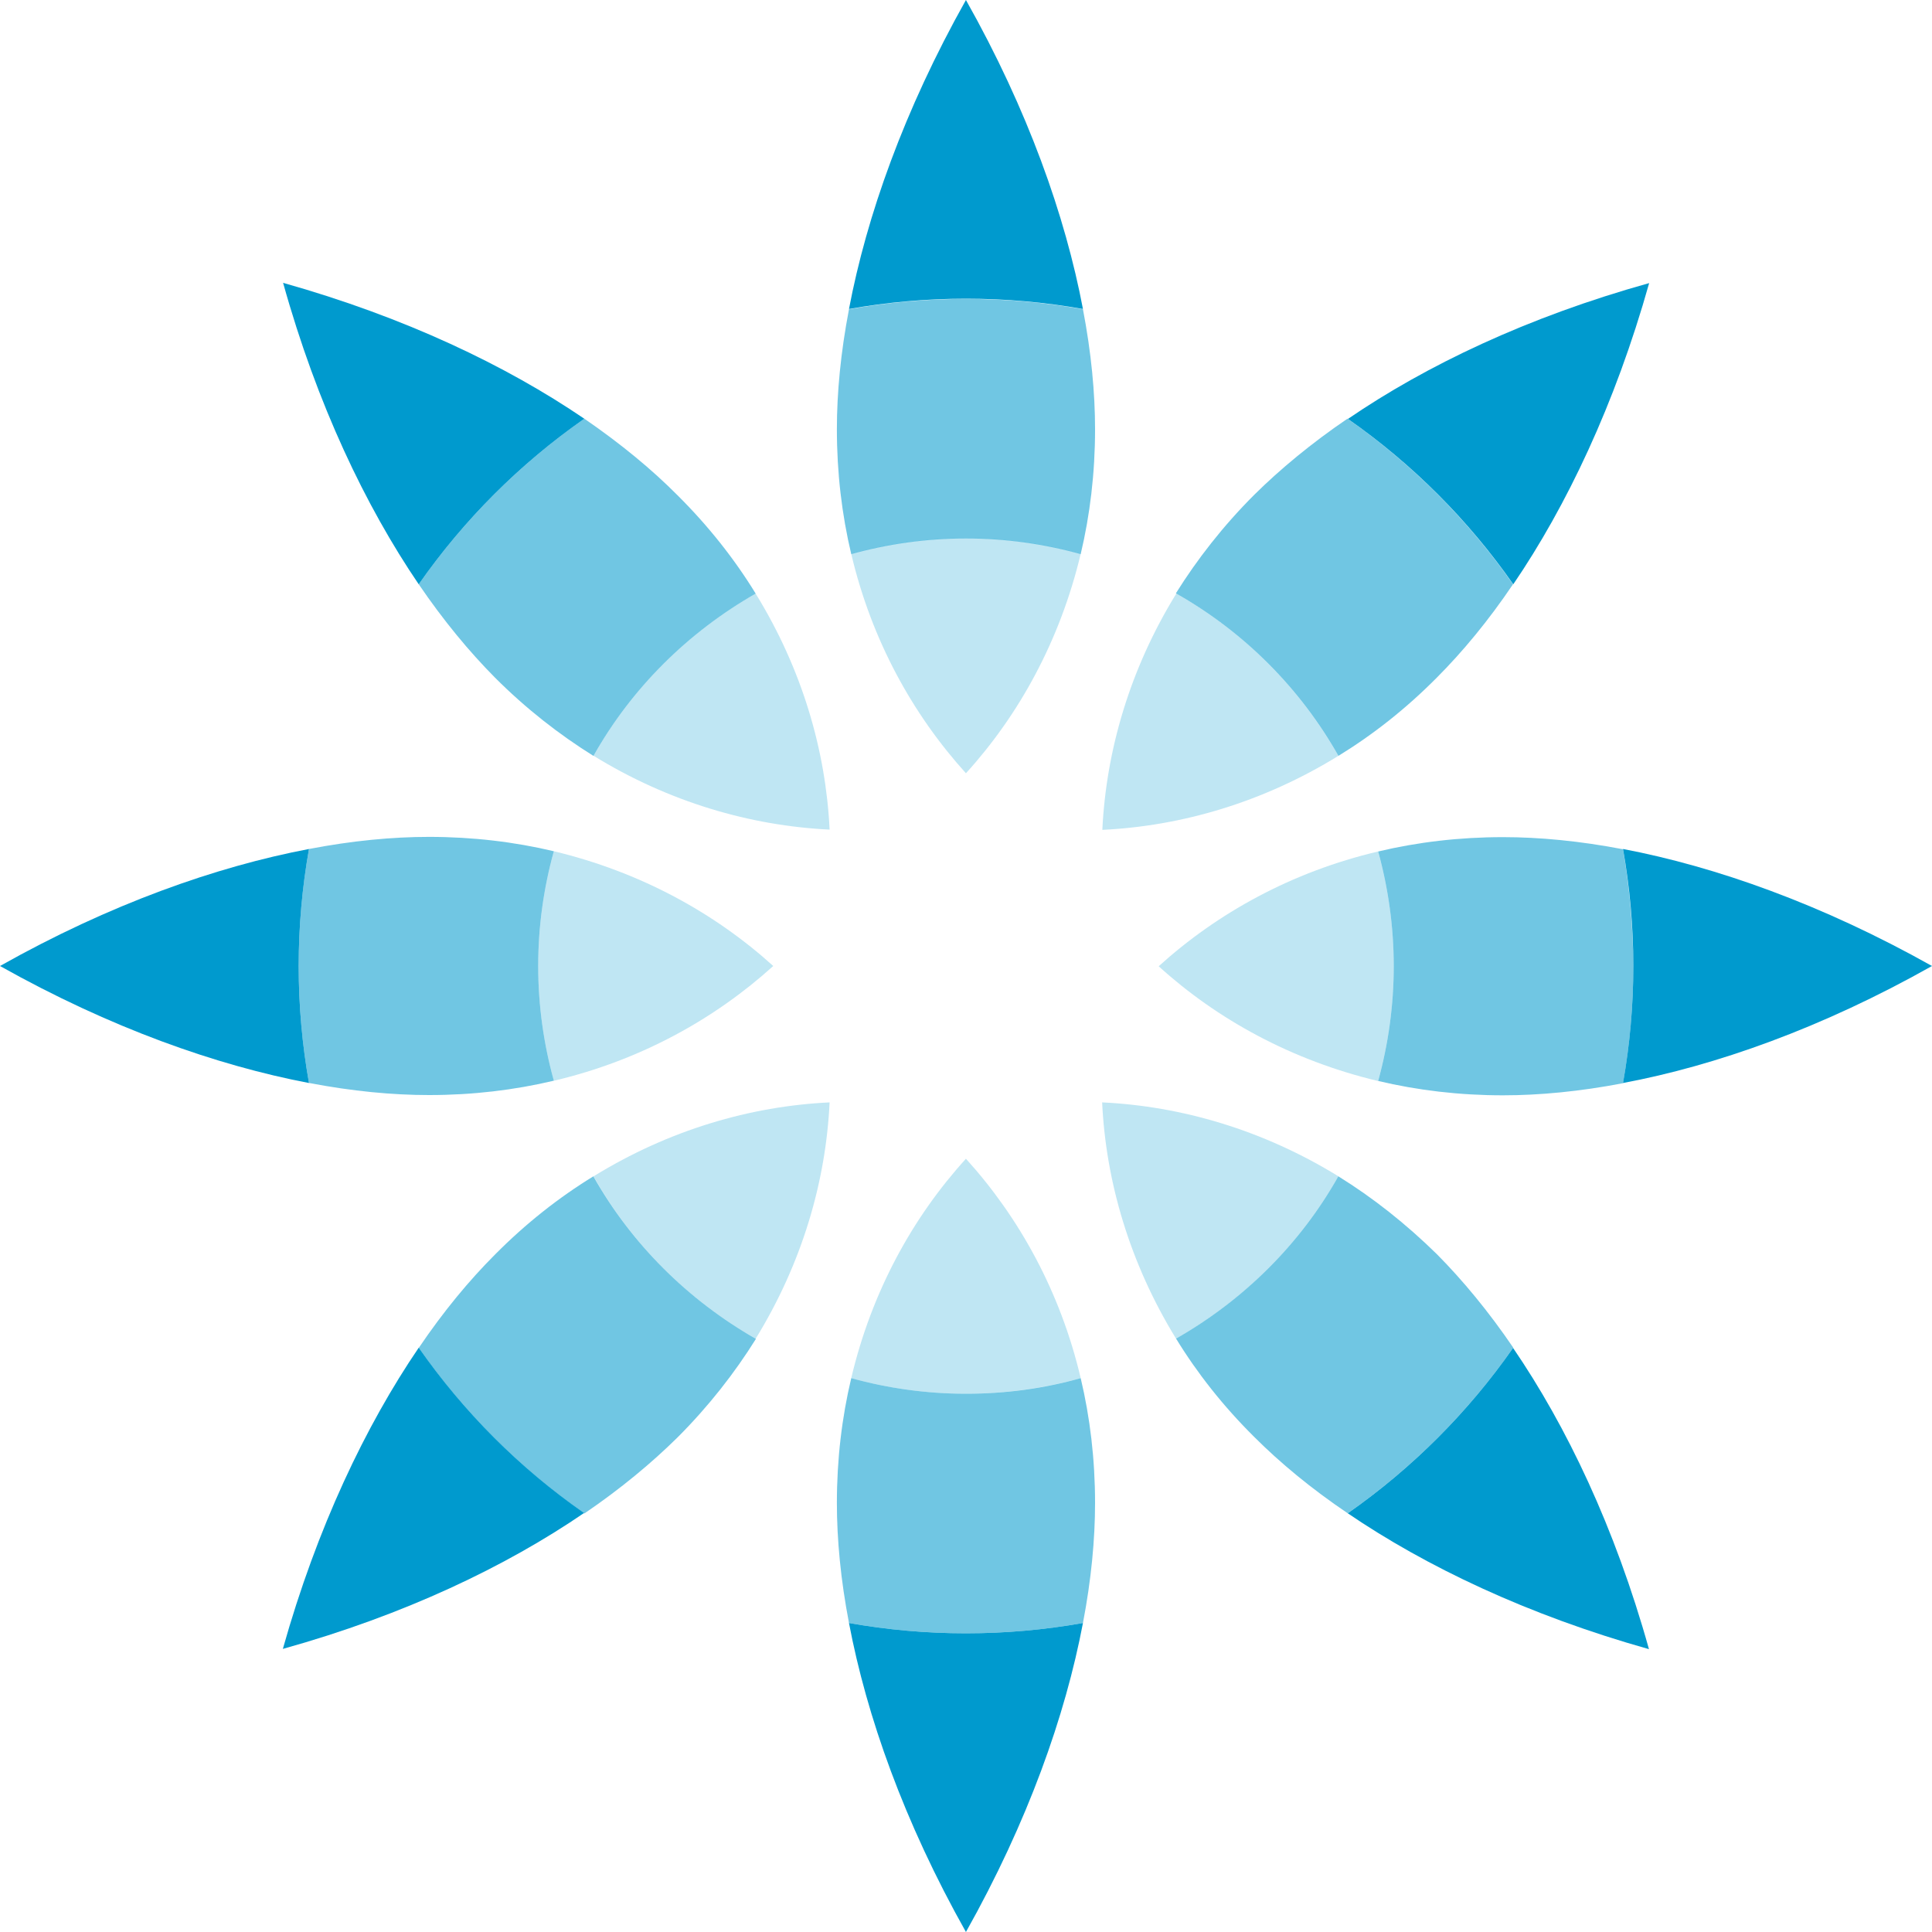
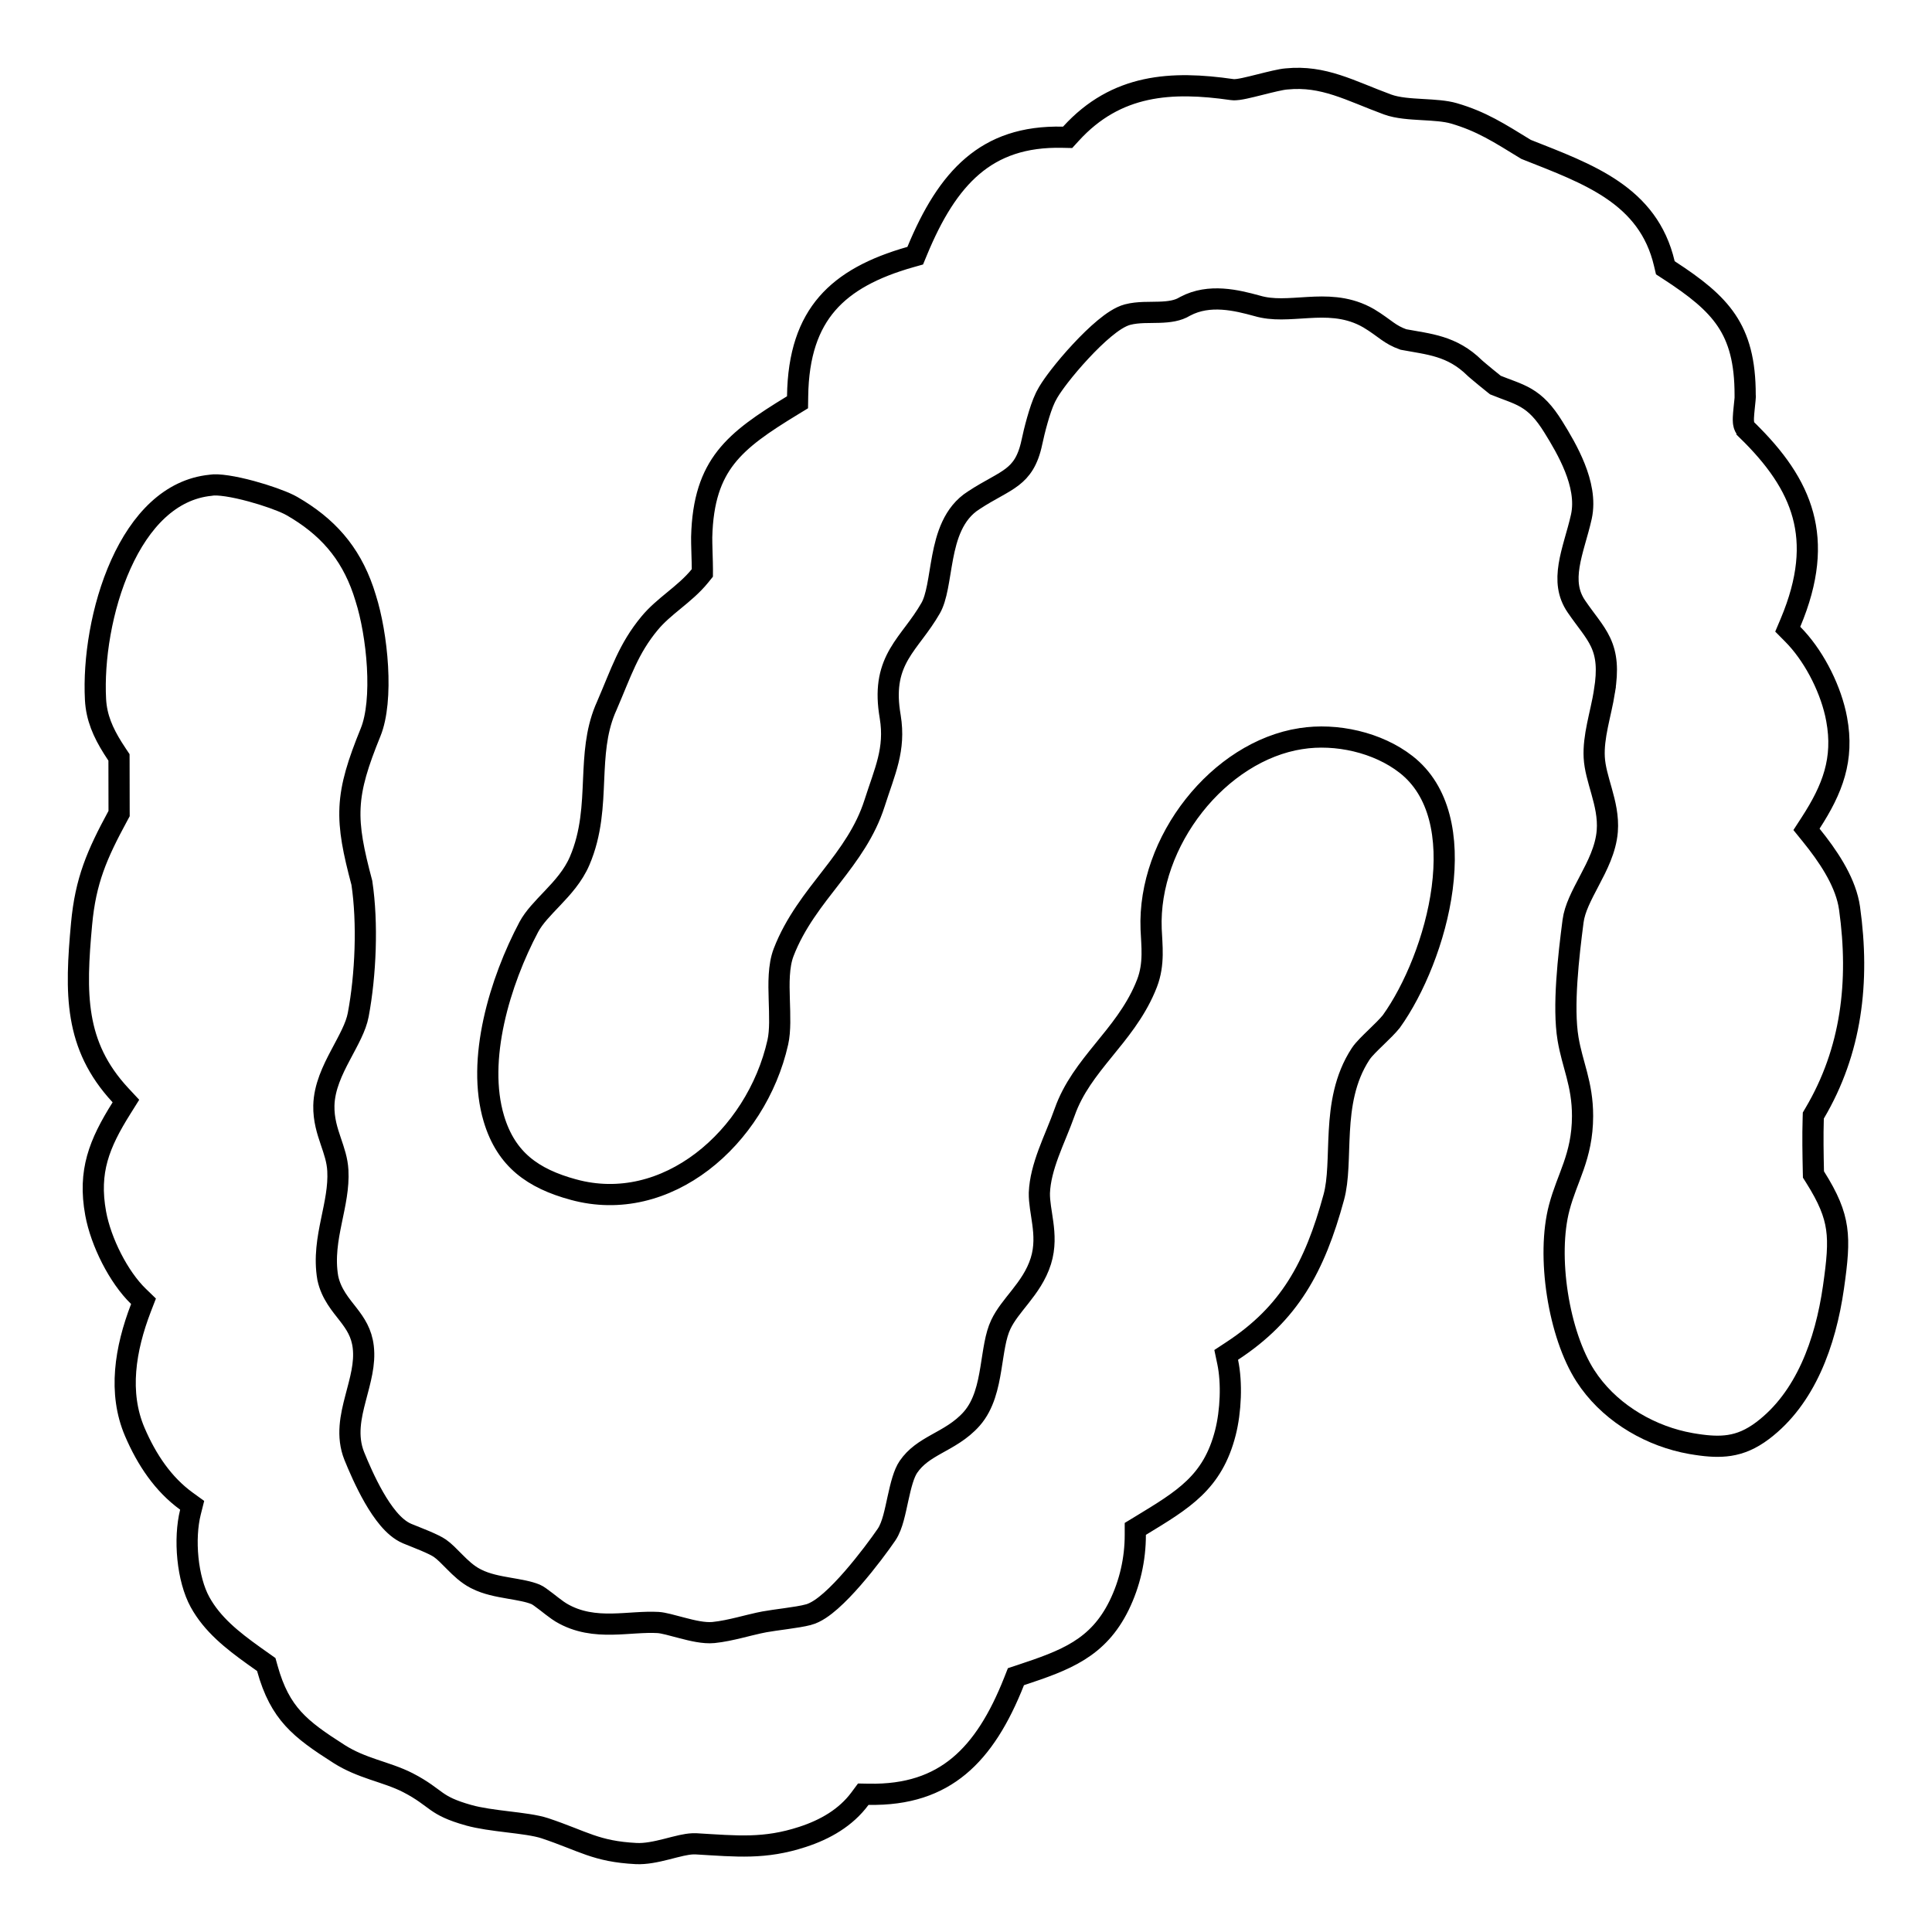
- <svg xmlns="http://www.w3.org/2000/svg" width="30" height="30" viewBox="0 0 30 30" fill="none">
-   <path d="M30 15C28.288 14.039 26.64 13.457 25.202 13.183C25.307 13.773 25.362 14.379 25.362 15C25.362 15.621 25.307 16.227 25.202 16.817C26.64 16.547 28.288 15.965 30 15Z" fill="#009ACE" />
-   <path d="M23.498 9.073C24.323 7.861 25.077 6.283 25.608 4.396C23.717 4.923 22.142 5.677 20.931 6.505C21.927 7.201 22.799 8.072 23.498 9.073Z" fill="#009ACE" />
-   <path d="M13.183 4.798C13.773 4.693 14.378 4.638 14.999 4.638C15.621 4.638 16.226 4.693 16.816 4.798C16.543 3.356 15.961 1.707 14.999 0C14.038 1.711 13.456 3.36 13.183 4.798Z" fill="#009ACE" />
-   <path d="M6.502 9.073C7.201 8.072 8.073 7.201 9.073 6.502C7.862 5.677 6.283 4.923 4.396 4.392C4.923 6.283 5.678 7.861 6.502 9.073Z" fill="#009ACE" />
-   <path d="M0 15C1.711 15.961 3.36 16.543 4.798 16.817C4.693 16.227 4.638 15.621 4.638 15C4.638 14.379 4.693 13.773 4.798 13.183C3.356 13.457 1.707 14.039 0 15Z" fill="#009ACE" />
-   <path d="M6.502 20.927C5.677 22.139 4.923 23.717 4.392 25.604C6.283 25.077 7.857 24.323 9.069 23.494C8.072 22.799 7.201 21.927 6.502 20.927Z" fill="#009ACE" />
-   <path d="M13.183 25.202C13.456 26.643 14.038 28.292 14.999 30C15.961 28.288 16.543 26.64 16.816 25.202C16.226 25.307 15.621 25.362 14.999 25.362C14.378 25.362 13.773 25.307 13.183 25.202Z" fill="#009ACE" />
-   <path d="M20.928 23.498C22.139 24.323 23.718 25.077 25.605 25.608C25.077 23.717 24.323 22.142 23.495 20.931C22.799 21.927 21.928 22.799 20.928 23.498Z" fill="#009ACE" />
-   <g opacity="0.75">
-     <path opacity="0.75" d="M25.202 13.187C24.53 13.058 23.904 12.999 23.338 12.999C22.658 12.999 22.009 13.077 21.4 13.222C21.556 13.788 21.642 14.386 21.642 15.004C21.642 15.621 21.556 16.219 21.4 16.785C22.009 16.93 22.658 17.008 23.338 17.008C23.904 17.008 24.53 16.949 25.202 16.82C25.307 16.23 25.362 15.625 25.362 15.004C25.358 14.382 25.303 13.773 25.202 13.187Z" fill="#009ACE" />
-     <path opacity="0.75" d="M20.783 11.737C21.318 11.409 21.83 11.007 22.311 10.522C22.709 10.123 23.112 9.639 23.494 9.072C22.795 8.072 21.924 7.201 20.924 6.501C20.361 6.884 19.876 7.287 19.474 7.685C18.993 8.166 18.591 8.682 18.259 9.213C19.318 9.811 20.189 10.686 20.783 11.737Z" fill="#009ACE" />
-     <path opacity="0.75" d="M14.999 4.642C14.378 4.642 13.773 4.696 13.183 4.802C13.054 5.474 12.995 6.099 12.995 6.666C12.995 7.345 13.073 7.994 13.218 8.604C13.784 8.447 14.382 8.361 14.999 8.361C15.617 8.361 16.215 8.447 16.781 8.604C16.926 7.994 17.004 7.345 17.004 6.666C17.004 6.099 16.945 5.474 16.816 4.802C16.226 4.696 15.621 4.642 14.999 4.642Z" fill="#009ACE" />
-     <path opacity="0.75" d="M9.073 6.501C8.073 7.201 7.201 8.072 6.502 9.072C6.885 9.635 7.287 10.12 7.686 10.522C8.166 11.003 8.682 11.405 9.214 11.737C9.807 10.686 10.683 9.815 11.734 9.217C11.406 8.682 11.003 8.17 10.519 7.689C10.12 7.287 9.636 6.888 9.073 6.501Z" fill="#009ACE" />
-     <path opacity="0.75" d="M8.6 16.781C8.443 16.215 8.357 15.617 8.357 14.999C8.357 14.382 8.443 13.784 8.6 13.218C7.99 13.073 7.342 12.995 6.662 12.995C6.095 12.995 5.47 13.054 4.798 13.183C4.692 13.773 4.638 14.378 4.638 14.999C4.638 15.621 4.692 16.226 4.798 16.816C5.47 16.945 6.095 17.004 6.662 17.004C7.342 17.004 7.99 16.926 8.6 16.781Z" fill="#009ACE" />
-     <path opacity="0.75" d="M9.214 18.266C8.678 18.594 8.166 18.997 7.686 19.481C7.287 19.88 6.885 20.364 6.502 20.931C7.201 21.931 8.073 22.802 9.073 23.502C9.636 23.119 10.12 22.716 10.523 22.318C11.003 21.837 11.406 21.322 11.738 20.79C10.683 20.189 9.807 19.317 9.214 18.266Z" fill="#009ACE" />
-     <path opacity="0.75" d="M14.999 21.642C14.382 21.642 13.784 21.556 13.218 21.4C13.073 22.009 12.995 22.658 12.995 23.338C12.995 23.904 13.054 24.53 13.183 25.202C13.773 25.307 14.378 25.362 14.999 25.362C15.621 25.362 16.226 25.307 16.816 25.202C16.945 24.53 17.004 23.904 17.004 23.338C17.004 22.658 16.926 22.009 16.781 21.4C16.211 21.56 15.617 21.642 14.999 21.642Z" fill="#009ACE" />
-     <path opacity="0.75" d="M20.782 18.266C20.189 19.317 19.313 20.189 18.262 20.786C18.59 21.322 18.993 21.834 19.477 22.314C19.876 22.713 20.36 23.115 20.927 23.498C21.927 22.799 22.799 21.927 23.498 20.927C23.115 20.364 22.713 19.88 22.314 19.477C21.829 19.001 21.318 18.598 20.782 18.266Z" fill="#009ACE" />
-   </g>
-   <g opacity="0.5">
-     <path opacity="0.5" d="M21.399 13.222C20.055 13.539 18.903 14.179 17.992 15.004C18.899 15.828 20.055 16.465 21.399 16.786C21.556 16.219 21.642 15.621 21.642 15.004C21.642 14.383 21.556 13.789 21.399 13.222Z" fill="#009ACE" />
-     <path opacity="0.5" d="M18.266 9.217C17.543 10.389 17.176 11.659 17.117 12.886C18.344 12.827 19.61 12.46 20.782 11.737C20.188 10.686 19.317 9.811 18.266 9.217Z" fill="#009ACE" />
-     <path opacity="0.5" d="M13.218 8.6C13.534 9.944 14.175 11.096 14.999 12.007C15.824 11.1 16.461 9.944 16.781 8.6C16.215 8.443 15.617 8.357 14.999 8.357C14.382 8.357 13.784 8.443 13.218 8.6Z" fill="#009ACE" />
-     <path opacity="0.5" d="M9.213 11.733C10.385 12.456 11.655 12.823 12.882 12.882C12.823 11.655 12.456 10.389 11.733 9.217C10.682 9.811 9.811 10.682 9.213 11.733Z" fill="#009ACE" />
-     <path opacity="0.5" d="M8.6 13.218C8.443 13.785 8.357 14.383 8.357 15C8.357 15.617 8.443 16.215 8.6 16.782C9.944 16.465 11.096 15.824 12.007 15C11.096 14.175 9.94 13.539 8.6 13.218Z" fill="#009ACE" />
-     <path opacity="0.5" d="M11.734 20.787C12.456 19.614 12.824 18.345 12.882 17.118C11.655 17.176 10.389 17.544 9.217 18.266C9.807 19.317 10.682 20.189 11.734 20.787Z" fill="#009ACE" />
-     <path opacity="0.5" d="M13.218 21.4C13.784 21.556 14.382 21.642 14.999 21.642C15.617 21.642 16.215 21.556 16.781 21.4C16.465 20.056 15.824 18.903 14.999 17.993C14.171 18.903 13.534 20.06 13.218 21.4Z" fill="#009ACE" />
-     <path opacity="0.5" d="M18.262 20.787C19.314 20.193 20.185 19.317 20.783 18.266C19.61 17.544 18.341 17.176 17.114 17.118C17.172 18.345 17.54 19.61 18.262 20.787Z" fill="#009ACE" />
-   </g>
+ <svg xmlns="http://www.w3.org/2000/svg" width="114" height="114" viewBox="0 0 114 114" fill="none">
+   <path d="M12.471 28.627C12.64 28.598 12.957 28.607 13.403 28.674C13.833 28.739 14.329 28.85 14.831 28.986C15.725 29.228 16.57 29.533 17.05 29.768L17.232 29.865C19.294 31.054 20.649 32.57 21.432 34.837L21.581 35.301L21.584 35.312C21.913 36.346 22.189 37.842 22.274 39.339C22.361 40.853 22.247 42.275 21.869 43.205C21.122 45.041 20.719 46.321 20.654 47.641C20.59 48.947 20.861 50.243 21.352 52.093C21.708 54.46 21.58 57.534 21.138 59.88C21 60.612 20.569 61.355 20.085 62.273C19.63 63.135 19.134 64.145 19.11 65.238C19.093 66.058 19.314 66.735 19.514 67.327C19.719 67.933 19.901 68.446 19.935 69.067C19.989 70.059 19.77 71.003 19.553 72.059C19.342 73.085 19.135 74.211 19.341 75.404L19.343 75.416L19.346 75.428C19.545 76.359 20.127 77.015 20.545 77.555C20.979 78.116 21.336 78.652 21.434 79.477C21.551 80.474 21.26 81.429 20.976 82.52C20.707 83.55 20.432 84.74 20.905 85.914C21.144 86.505 21.558 87.472 22.069 88.362C22.325 88.806 22.614 89.247 22.927 89.616C23.233 89.976 23.602 90.315 24.03 90.494C24.363 90.632 24.687 90.753 25.088 90.923C25.471 91.086 25.783 91.236 25.957 91.357C26.233 91.548 26.498 91.83 26.851 92.184C27.174 92.509 27.574 92.895 28.046 93.138L28.051 93.141L28.12 93.175C28.706 93.474 29.41 93.603 30.01 93.707C30.655 93.82 31.189 93.905 31.611 94.081C31.724 94.127 31.941 94.28 32.253 94.522C32.451 94.676 32.691 94.868 32.906 95.018L33.111 95.152C34.113 95.748 35.158 95.849 36.126 95.832C36.604 95.824 37.091 95.786 37.536 95.759C37.992 95.732 38.419 95.714 38.83 95.738C39.144 95.756 39.631 95.898 40.27 96.065C40.831 96.212 41.54 96.385 42.102 96.329C42.62 96.277 43.157 96.157 43.661 96.035C44.05 95.94 44.415 95.846 44.764 95.769L45.108 95.699C45.416 95.641 45.887 95.58 46.387 95.509C46.859 95.443 47.375 95.365 47.704 95.276H47.705C48.155 95.154 48.618 94.813 49.024 94.455C49.452 94.078 49.899 93.606 50.319 93.123C51.161 92.156 51.939 91.099 52.31 90.554C52.504 90.269 52.629 89.9 52.723 89.558C52.819 89.206 52.903 88.805 52.985 88.428C53.161 87.621 53.333 86.947 53.605 86.551C54.028 85.937 54.584 85.585 55.255 85.209C55.902 84.845 56.703 84.439 57.341 83.712C58.067 82.886 58.303 81.75 58.465 80.77C58.639 79.712 58.733 78.826 59.056 78.15C59.328 77.579 59.736 77.1 60.208 76.501C60.66 75.925 61.152 75.258 61.418 74.406C61.67 73.597 61.621 72.84 61.532 72.174C61.439 71.477 61.321 70.953 61.329 70.39C61.36 69.615 61.578 68.84 61.873 68.039C62.021 67.638 62.184 67.242 62.35 66.837C62.513 66.437 62.679 66.027 62.823 65.619C63.323 64.208 64.187 63.117 65.131 61.956C66 60.888 66.945 59.751 67.564 58.307L67.683 58.014C68.123 56.873 67.961 55.763 67.924 54.825C67.821 52.249 68.808 49.621 70.454 47.535C72.101 45.447 74.365 43.955 76.756 43.584H76.758C78.844 43.254 81.294 43.799 82.969 45.107C84.961 46.663 85.49 49.41 85.098 52.413C84.709 55.388 83.434 58.411 82.097 60.274C81.875 60.55 81.537 60.879 81.182 61.222C81.009 61.389 80.833 61.56 80.683 61.716C80.538 61.866 80.388 62.032 80.284 62.191C79.337 63.636 79.114 65.262 79.029 66.741C79.008 67.112 78.995 67.481 78.983 67.835C78.972 68.192 78.96 68.535 78.942 68.868C78.906 69.536 78.843 70.127 78.702 70.643C77.572 74.793 76.075 77.504 72.71 79.712L72.353 79.947L72.441 80.365C72.703 81.604 72.624 83.281 72.31 84.524C71.559 87.487 69.813 88.495 67.29 90.032L66.99 90.214V90.566C66.991 92.013 66.664 93.438 66.038 94.722C64.791 97.267 62.866 97.967 60.224 98.843L59.946 98.935L59.839 99.207C58.968 101.41 57.937 103.089 56.587 104.208C55.254 105.314 53.557 105.917 51.261 105.874L50.938 105.868L50.747 106.126C49.909 107.259 48.687 107.955 47.35 108.39C45.109 109.121 43.497 108.939 41.087 108.798L40.872 108.797C40.654 108.807 40.432 108.847 40.225 108.891C39.945 108.951 39.629 109.037 39.332 109.112C38.708 109.269 38.096 109.4 37.533 109.371H37.532C35.154 109.248 34.426 108.639 32.157 107.88C31.609 107.697 30.759 107.598 29.968 107.501C29.131 107.399 28.302 107.292 27.664 107.113H27.663C26.608 106.817 26.157 106.564 25.778 106.301C25.384 106.027 24.942 105.639 24.072 105.191C23.427 104.859 22.696 104.639 22.031 104.412C21.345 104.177 20.671 103.918 20.013 103.5C18.826 102.744 17.965 102.149 17.298 101.412C16.645 100.69 16.151 99.803 15.771 98.432L15.711 98.217L15.529 98.088L14.975 97.695C13.694 96.777 12.526 95.85 11.801 94.53C11.435 93.864 11.188 92.941 11.089 91.96C10.99 90.981 11.044 89.999 11.236 89.231L11.339 88.822L10.997 88.574C9.635 87.585 8.661 86.144 7.953 84.492C6.966 82.186 7.384 79.599 8.319 77.168L8.468 76.783L8.171 76.495C6.995 75.358 5.955 73.281 5.647 71.61C5.415 70.346 5.475 69.316 5.742 68.353C6.013 67.379 6.503 66.444 7.175 65.376L7.43 64.969L7.104 64.619C4.37 61.67 4.439 58.607 4.813 54.523C5.049 51.954 5.721 50.417 6.952 48.145L7.028 48.005L7.027 47.846L7.022 44.881L7.021 44.692L6.916 44.535L6.658 44.138C6.082 43.22 5.693 42.344 5.636 41.278C5.511 38.933 5.983 35.843 7.133 33.294C8.289 30.729 10.05 28.871 12.426 28.634L12.448 28.631L12.471 28.627Z" stroke="black" stroke-width="1.25" />
+   <path d="M75.917 4.657C78.109 4.441 79.646 5.344 81.871 6.164C82.466 6.383 83.246 6.425 83.914 6.464C84.638 6.505 85.282 6.542 85.785 6.688C87.416 7.162 88.454 7.84 89.998 8.785L90.044 8.813L90.095 8.834C93.703 10.263 97.258 11.498 98.207 15.556L98.265 15.801L98.476 15.938C100.046 16.957 101.152 17.828 101.879 18.912C102.593 19.977 102.979 21.309 102.975 23.319V23.373L102.979 23.395C102.979 23.401 102.979 23.411 102.979 23.423C102.977 23.464 102.972 23.521 102.966 23.594C102.953 23.742 102.933 23.916 102.914 24.106C102.896 24.288 102.877 24.484 102.871 24.645C102.868 24.723 102.868 24.813 102.875 24.898C102.879 24.939 102.886 24.998 102.903 25.062C102.916 25.107 102.956 25.253 103.086 25.379V25.38C104.753 27.002 105.897 28.605 106.382 30.392C106.864 32.166 106.718 34.203 105.651 36.74L105.488 37.126L105.783 37.424C106.948 38.596 107.918 40.416 108.306 42.108L108.375 42.445C108.81 44.805 108.138 46.553 106.84 48.557L106.594 48.937L106.879 49.289C107.846 50.485 108.796 51.889 109.086 53.309L109.135 53.593C109.744 57.95 109.245 62.02 107.078 65.686L106.997 65.824L106.992 65.984C106.959 67.067 106.979 68.067 107.001 69.129L107.005 69.302L107.098 69.449C107.884 70.695 108.242 71.571 108.371 72.478C108.504 73.404 108.407 74.415 108.185 75.965C107.713 79.252 106.525 82.51 104.012 84.41C103.319 84.934 102.689 85.189 102.042 85.288C101.464 85.376 100.843 85.344 100.107 85.231L99.784 85.179L99.327 85.087C97.046 84.571 94.847 83.201 93.546 81.182C92.769 79.976 92.185 78.22 91.898 76.373C91.611 74.526 91.632 72.663 92.006 71.252C92.247 70.342 92.554 69.677 92.854 68.814C93.144 67.975 93.378 67.063 93.381 65.861C93.383 64.893 93.226 64.125 93.041 63.41C92.853 62.683 92.655 62.073 92.525 61.302C92.206 59.402 92.554 56.404 92.82 54.356C92.918 53.604 93.319 52.853 93.792 51.952C94.239 51.103 94.753 50.114 94.839 49.045C94.907 48.197 94.704 47.397 94.507 46.692C94.301 45.956 94.105 45.332 94.07 44.69C94.038 44.083 94.126 43.465 94.259 42.809C94.385 42.184 94.57 41.454 94.677 40.78L94.676 40.779C94.879 39.495 94.803 38.66 94.445 37.895C94.274 37.533 94.052 37.208 93.815 36.884C93.57 36.549 93.313 36.218 93.018 35.787C92.507 35.043 92.446 34.253 92.587 33.365C92.659 32.915 92.781 32.453 92.917 31.968C93.05 31.493 93.201 30.984 93.311 30.485C93.524 29.51 93.281 28.485 92.927 27.595C92.569 26.694 92.063 25.846 91.66 25.198C91.114 24.318 90.637 23.824 90.045 23.479C89.762 23.314 89.469 23.193 89.17 23.078C88.877 22.966 88.591 22.863 88.24 22.722C88.209 22.697 88.168 22.665 88.118 22.625C88.003 22.533 87.849 22.409 87.692 22.28C87.536 22.151 87.376 22.019 87.248 21.911C87.184 21.857 87.129 21.81 87.086 21.773C87.065 21.754 87.047 21.738 87.034 21.727C87.021 21.715 87.016 21.71 87.016 21.71C85.672 20.388 84.309 20.314 82.808 20.032C82.403 19.887 82.136 19.727 81.864 19.536C81.588 19.343 81.236 19.064 80.767 18.784L80.761 18.78L80.532 18.656C79.392 18.077 78.239 18.086 77.207 18.145C76.063 18.21 75.112 18.324 74.166 18.043L74.159 18.041L74.151 18.039C72.981 17.72 71.361 17.314 69.939 18.069L69.922 18.078L69.906 18.087C69.496 18.337 69.002 18.406 68.401 18.425C68.254 18.429 68.106 18.431 67.952 18.433C67.801 18.434 67.644 18.436 67.488 18.441C67.181 18.453 66.85 18.48 66.532 18.564C66.091 18.68 65.605 19.019 65.171 19.379C64.713 19.759 64.225 20.237 63.768 20.729C63.309 21.221 62.872 21.737 62.516 22.197C62.255 22.535 62.022 22.862 61.857 23.137L61.716 23.393L61.715 23.395L61.676 23.476C61.347 24.152 61.018 25.47 60.89 26.083V26.084C60.654 27.211 60.249 27.736 59.74 28.132C59.464 28.347 59.144 28.532 58.751 28.752C58.371 28.965 57.929 29.207 57.46 29.518C56.241 30.285 55.851 31.682 55.623 32.869C55.565 33.175 55.514 33.483 55.466 33.775C55.417 34.071 55.372 34.352 55.319 34.617C55.212 35.159 55.089 35.58 54.915 35.883C54.606 36.421 54.281 36.864 53.963 37.289C53.651 37.705 53.326 38.128 53.063 38.58C52.538 39.483 52.269 40.487 52.482 41.993L52.53 42.302C52.842 44.233 52.212 45.491 51.605 47.394C51.068 49.075 50.106 50.381 49.064 51.727C48.037 53.053 46.914 54.44 46.239 56.196C45.931 57 45.953 58.046 45.981 58.954C46.01 59.932 46.051 60.808 45.896 61.501C45.264 64.315 43.615 66.881 41.433 68.543C39.257 70.2 36.578 70.944 33.835 70.194H33.834C32.631 69.867 31.644 69.42 30.869 68.767C30.103 68.12 29.51 67.243 29.139 65.999C28.626 64.28 28.703 62.271 29.14 60.26C29.575 58.255 30.357 56.294 31.205 54.694C31.519 54.113 32.024 53.605 32.619 52.977C33.187 52.378 33.823 51.681 34.201 50.8C34.908 49.154 34.962 47.504 35.028 45.988C35.092 44.541 35.164 43.203 35.701 41.885L35.816 41.621L35.82 41.609C36.65 39.693 37.075 38.286 38.335 36.769C38.751 36.268 39.241 35.862 39.771 35.427C40.284 35.004 40.848 34.544 41.305 33.977L41.443 33.806L41.444 33.586C41.444 33.363 41.432 32.968 41.421 32.602C41.41 32.219 41.401 31.871 41.404 31.704C41.456 29.496 41.971 28.09 42.834 26.986C43.721 25.854 45.014 24.983 46.764 23.917L47.059 23.737L47.064 23.392C47.096 20.898 47.725 19.168 48.813 17.912C49.91 16.646 51.538 15.787 53.713 15.169L54.004 15.087L54.12 14.807C55.017 12.637 56.044 10.938 57.39 9.795C58.716 8.669 60.401 8.041 62.71 8.098L62.996 8.104L63.188 7.894C65.878 4.937 69.148 4.776 72.69 5.285C72.829 5.305 72.974 5.289 73.07 5.276C73.181 5.261 73.307 5.237 73.436 5.21C73.694 5.155 74.006 5.078 74.316 5C74.97 4.836 75.58 4.683 75.903 4.658L75.917 4.657Z" stroke="black" stroke-width="1.25" />
</svg>
